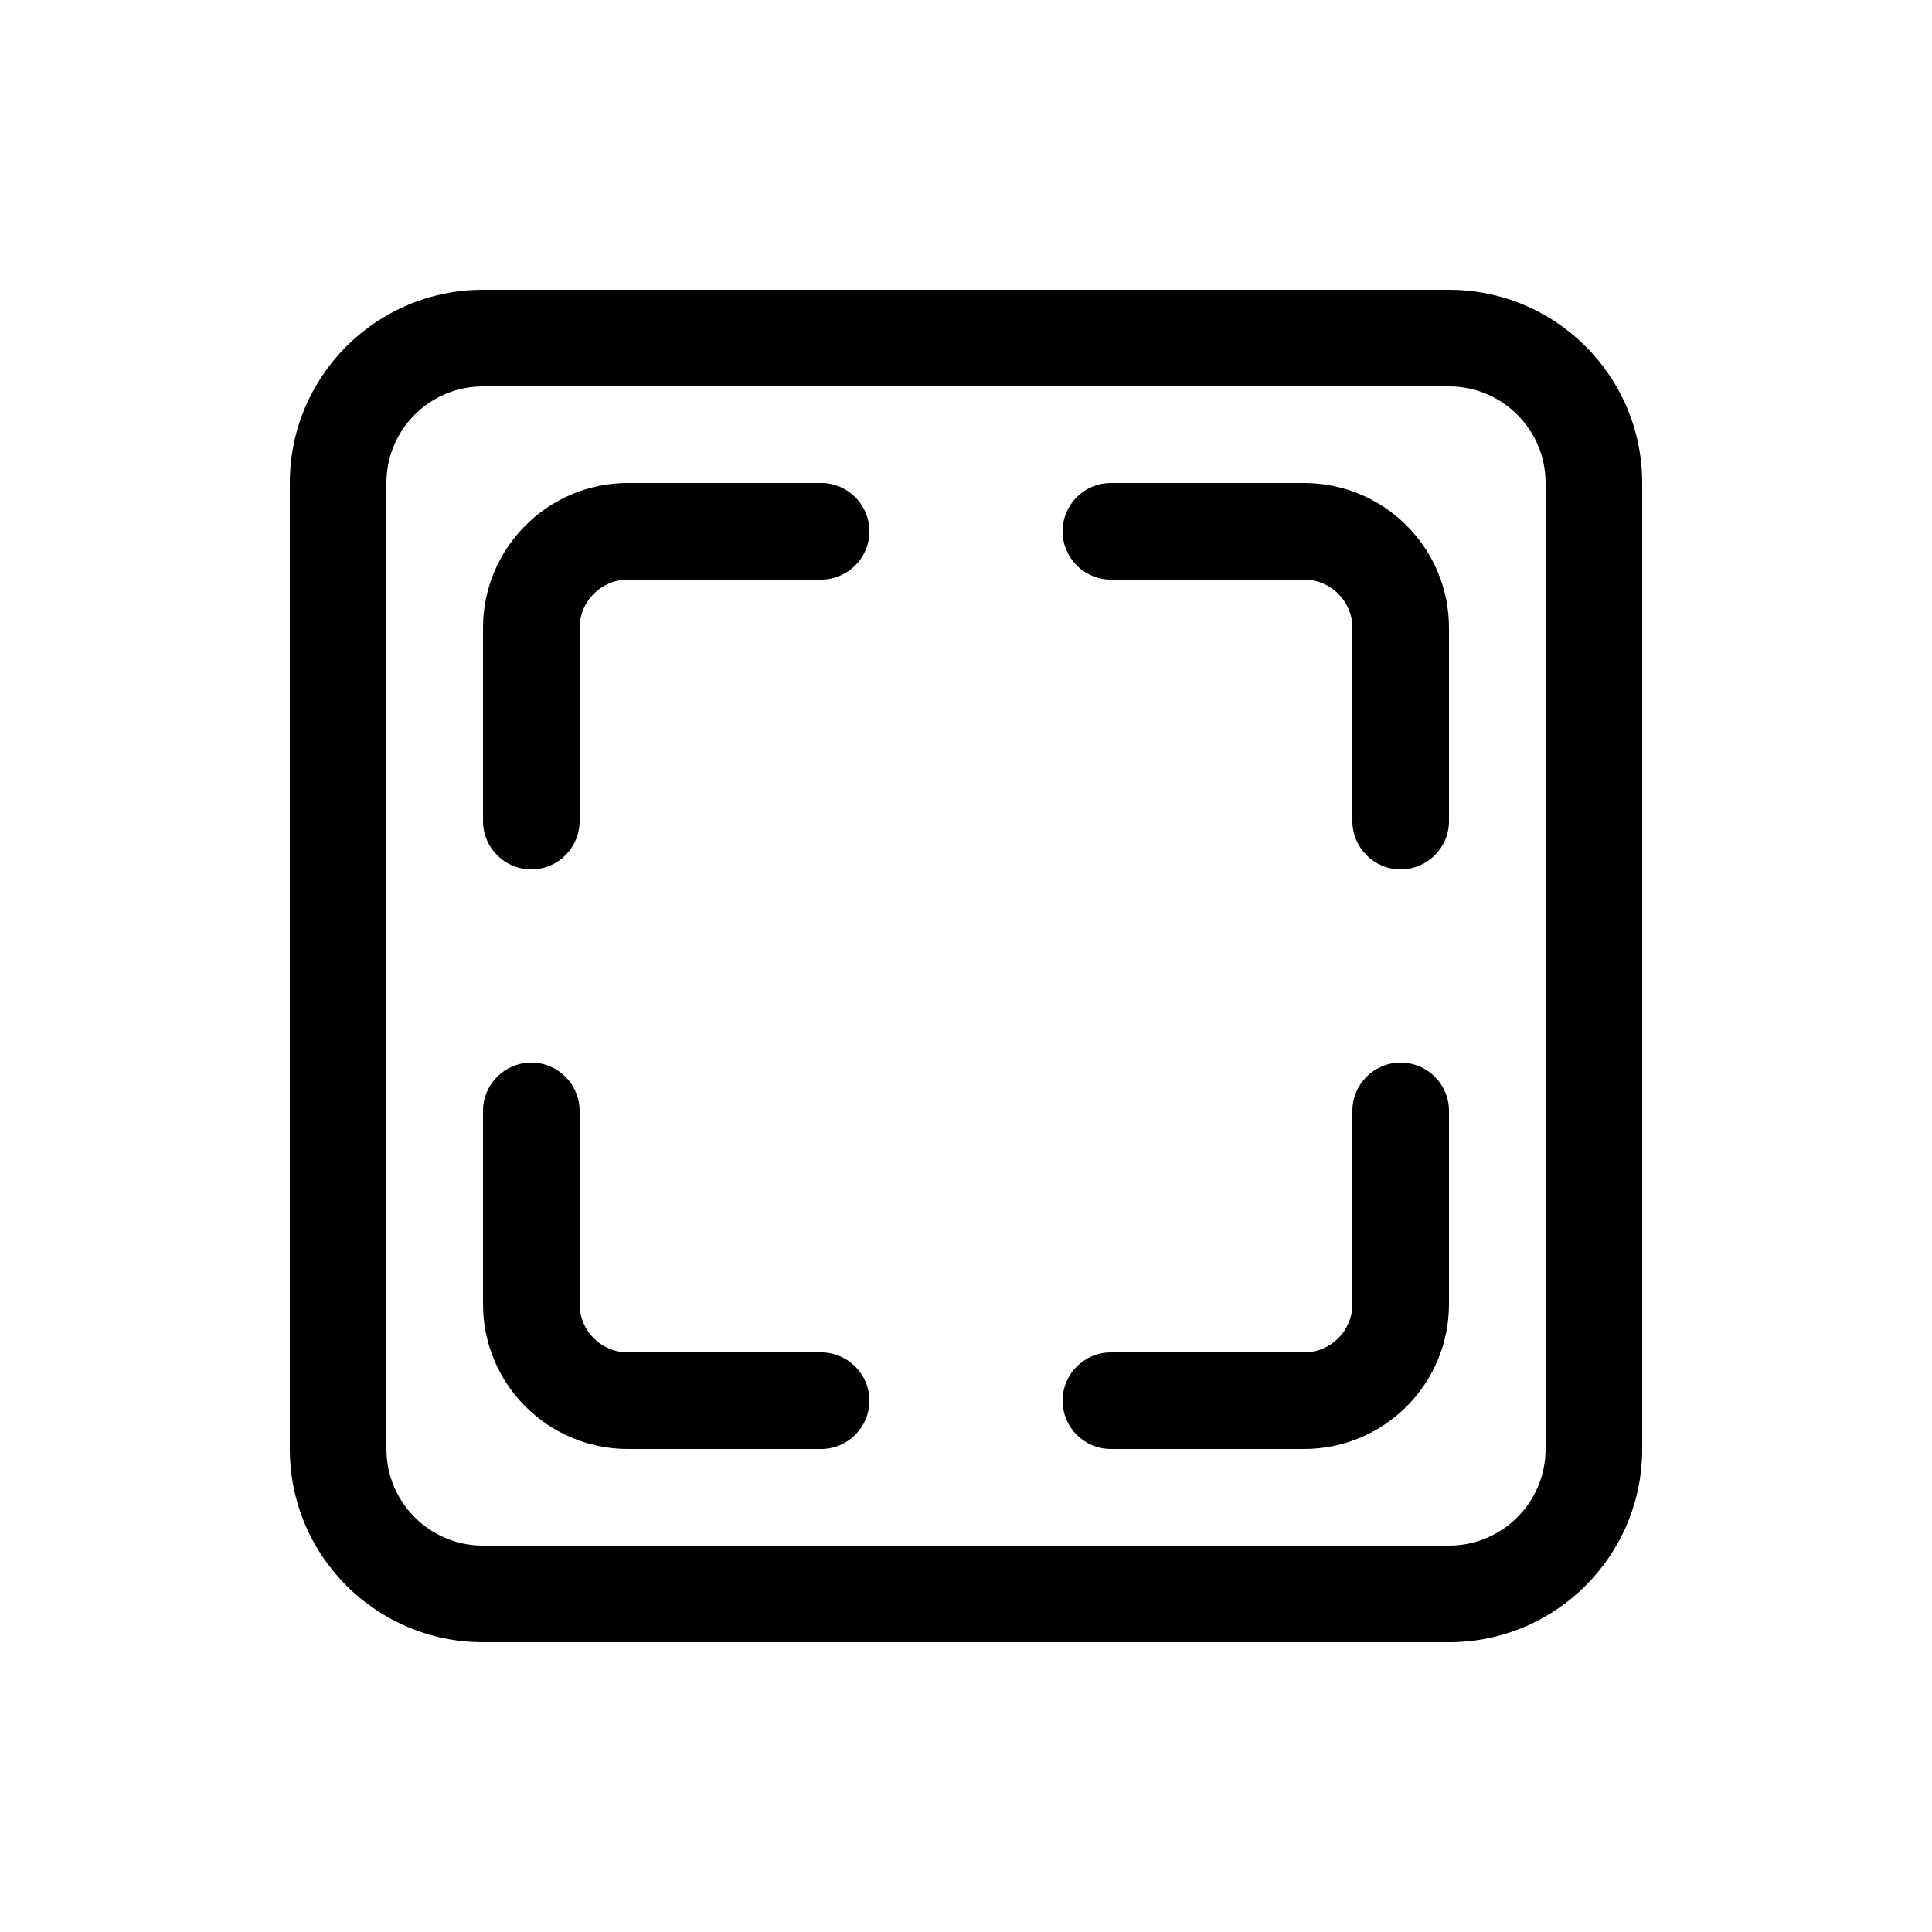
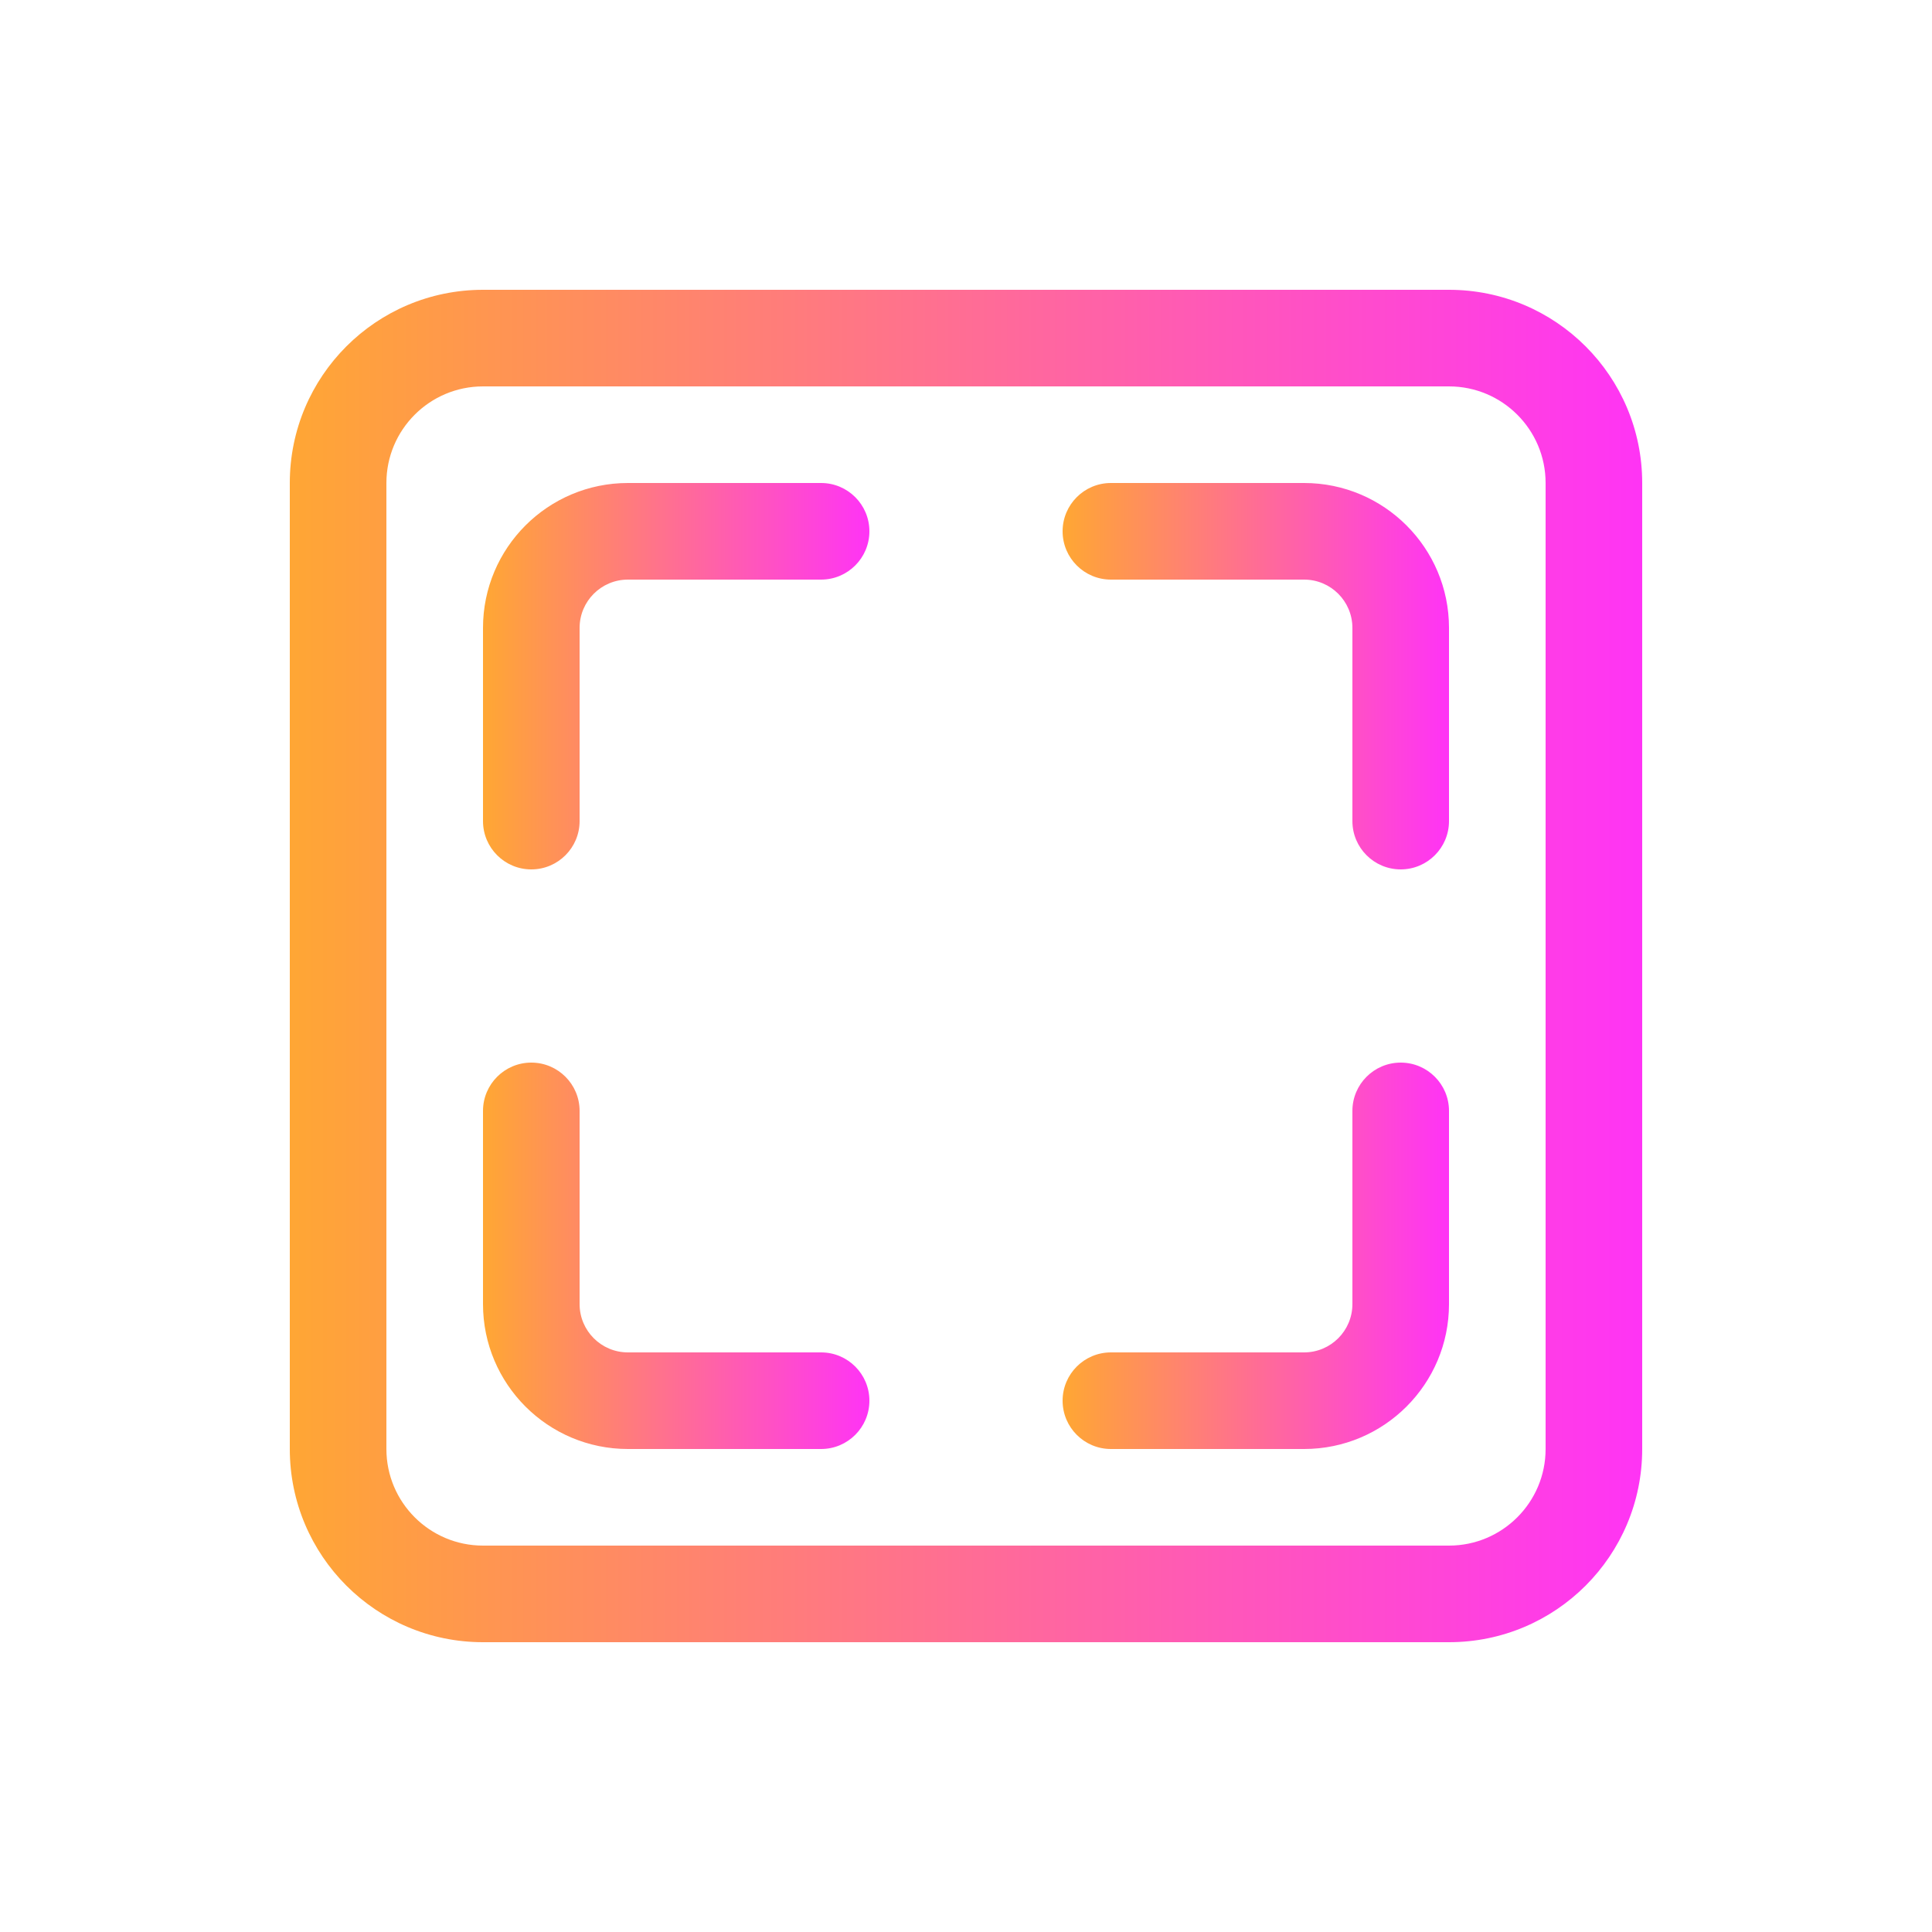
<svg xmlns="http://www.w3.org/2000/svg" height="20" viewBox="0 0 20 20" width="20">
-   <path d="M6.5 5C5.672 5 5 5.672 5 6.5V8.5C5 8.776 5.224 9 5.5 9C5.776 9 6 8.776 6 8.5V6.5C6 6.224 6.224 6 6.5 6H8.5C8.776 6 9 5.776 9 5.5C9 5.224 8.776 5 8.5 5H6.5Z" />
-   <path d="M11.5 5C11.224 5 11 5.224 11 5.5C11 5.776 11.224 6 11.5 6H13.5C13.776 6 14 6.224 14 6.5V8.5C14 8.776 14.224 9 14.5 9C14.776 9 15 8.776 15 8.5V6.5C15 5.672 14.328 5 13.5 5H11.5Z" />
-   <path d="M6 11.5C6 11.224 5.776 11 5.5 11C5.224 11 5 11.224 5 11.5V13.5C5 14.328 5.672 15 6.5 15H8.5C8.776 15 9 14.776 9 14.5C9 14.224 8.776 14 8.5 14H6.5C6.224 14 6 13.776 6 13.5V11.5Z" />
-   <path d="M15 11.5C15 11.224 14.776 11 14.5 11C14.224 11 14 11.224 14 11.5V13.5C14 13.776 13.776 14 13.5 14H11.5C11.224 14 11 14.224 11 14.5C11 14.776 11.224 15 11.5 15H13.5C14.328 15 15 14.328 15 13.5V11.5Z" />
-   <path d="M3 5C3 3.895 3.895 3 5 3H15C16.105 3 17 3.895 17 5V15C17 16.105 16.105 17 15 17H5C3.895 17 3 16.105 3 15V5ZM4 5V15C4 15.552 4.448 16 5 16H15C15.552 16 16 15.552 16 15V5C16 4.448 15.552 4 15 4H5C4.448 4 4 4.448 4 5Z" />
+   <defs>
+     <linearGradient id="grad1" x1="0%" y1="0%" x2="100%" y2="0%">
+       <stop offset="0%" style="stop-color:#ffa733;stop-opacity:1" />
+       <stop offset="100%" style="stop-color:#ff33f6;stop-opacity:1" />
+     </linearGradient>
+   </defs>
+   <g fill="url(#grad1)" stroke="none" stroke-width="0">
+     <path d="M6.5 5C5.672 5 5 5.672 5 6.5V8.5C5 8.776 5.224 9 5.5 9C5.776 9 6 8.776 6 8.5V6.5C6 6.224 6.224 6 6.5 6H8.5C8.776 6 9 5.776 9 5.5C9 5.224 8.776 5 8.5 5H6.5Z" />
+     <path d="M11.5 5C11.224 5 11 5.224 11 5.5C11 5.776 11.224 6 11.5 6H13.5C13.776 6 14 6.224 14 6.5V8.5C14 8.776 14.224 9 14.5 9C14.776 9 15 8.776 15 8.5V6.5C15 5.672 14.328 5 13.5 5H11.5Z" />
+     <path d="M6 11.5C6 11.224 5.776 11 5.5 11C5.224 11 5 11.224 5 11.5V13.5C5 14.328 5.672 15 6.5 15H8.5C8.776 15 9 14.776 9 14.5C9 14.224 8.776 14 8.5 14H6.5C6.224 14 6 13.776 6 13.5V11.5Z" />
+     <path d="M15 11.5C15 11.224 14.776 11 14.5 11C14.224 11 14 11.224 14 11.5V13.5C14 13.776 13.776 14 13.5 14H11.5C11.224 14 11 14.224 11 14.5C11 14.776 11.224 15 11.5 15H13.5C14.328 15 15 14.328 15 13.5V11.5Z" />
+     <path d="M3 5C3 3.895 3.895 3 5 3H15C16.105 3 17 3.895 17 5V15C17 16.105 16.105 17 15 17H5C3.895 17 3 16.105 3 15V5ZM4 5V15C4 15.552 4.448 16 5 16H15C15.552 16 16 15.552 16 15V5C16 4.448 15.552 4 15 4H5C4.448 4 4 4.448 4 5Z" />
+   </g>
</svg>
